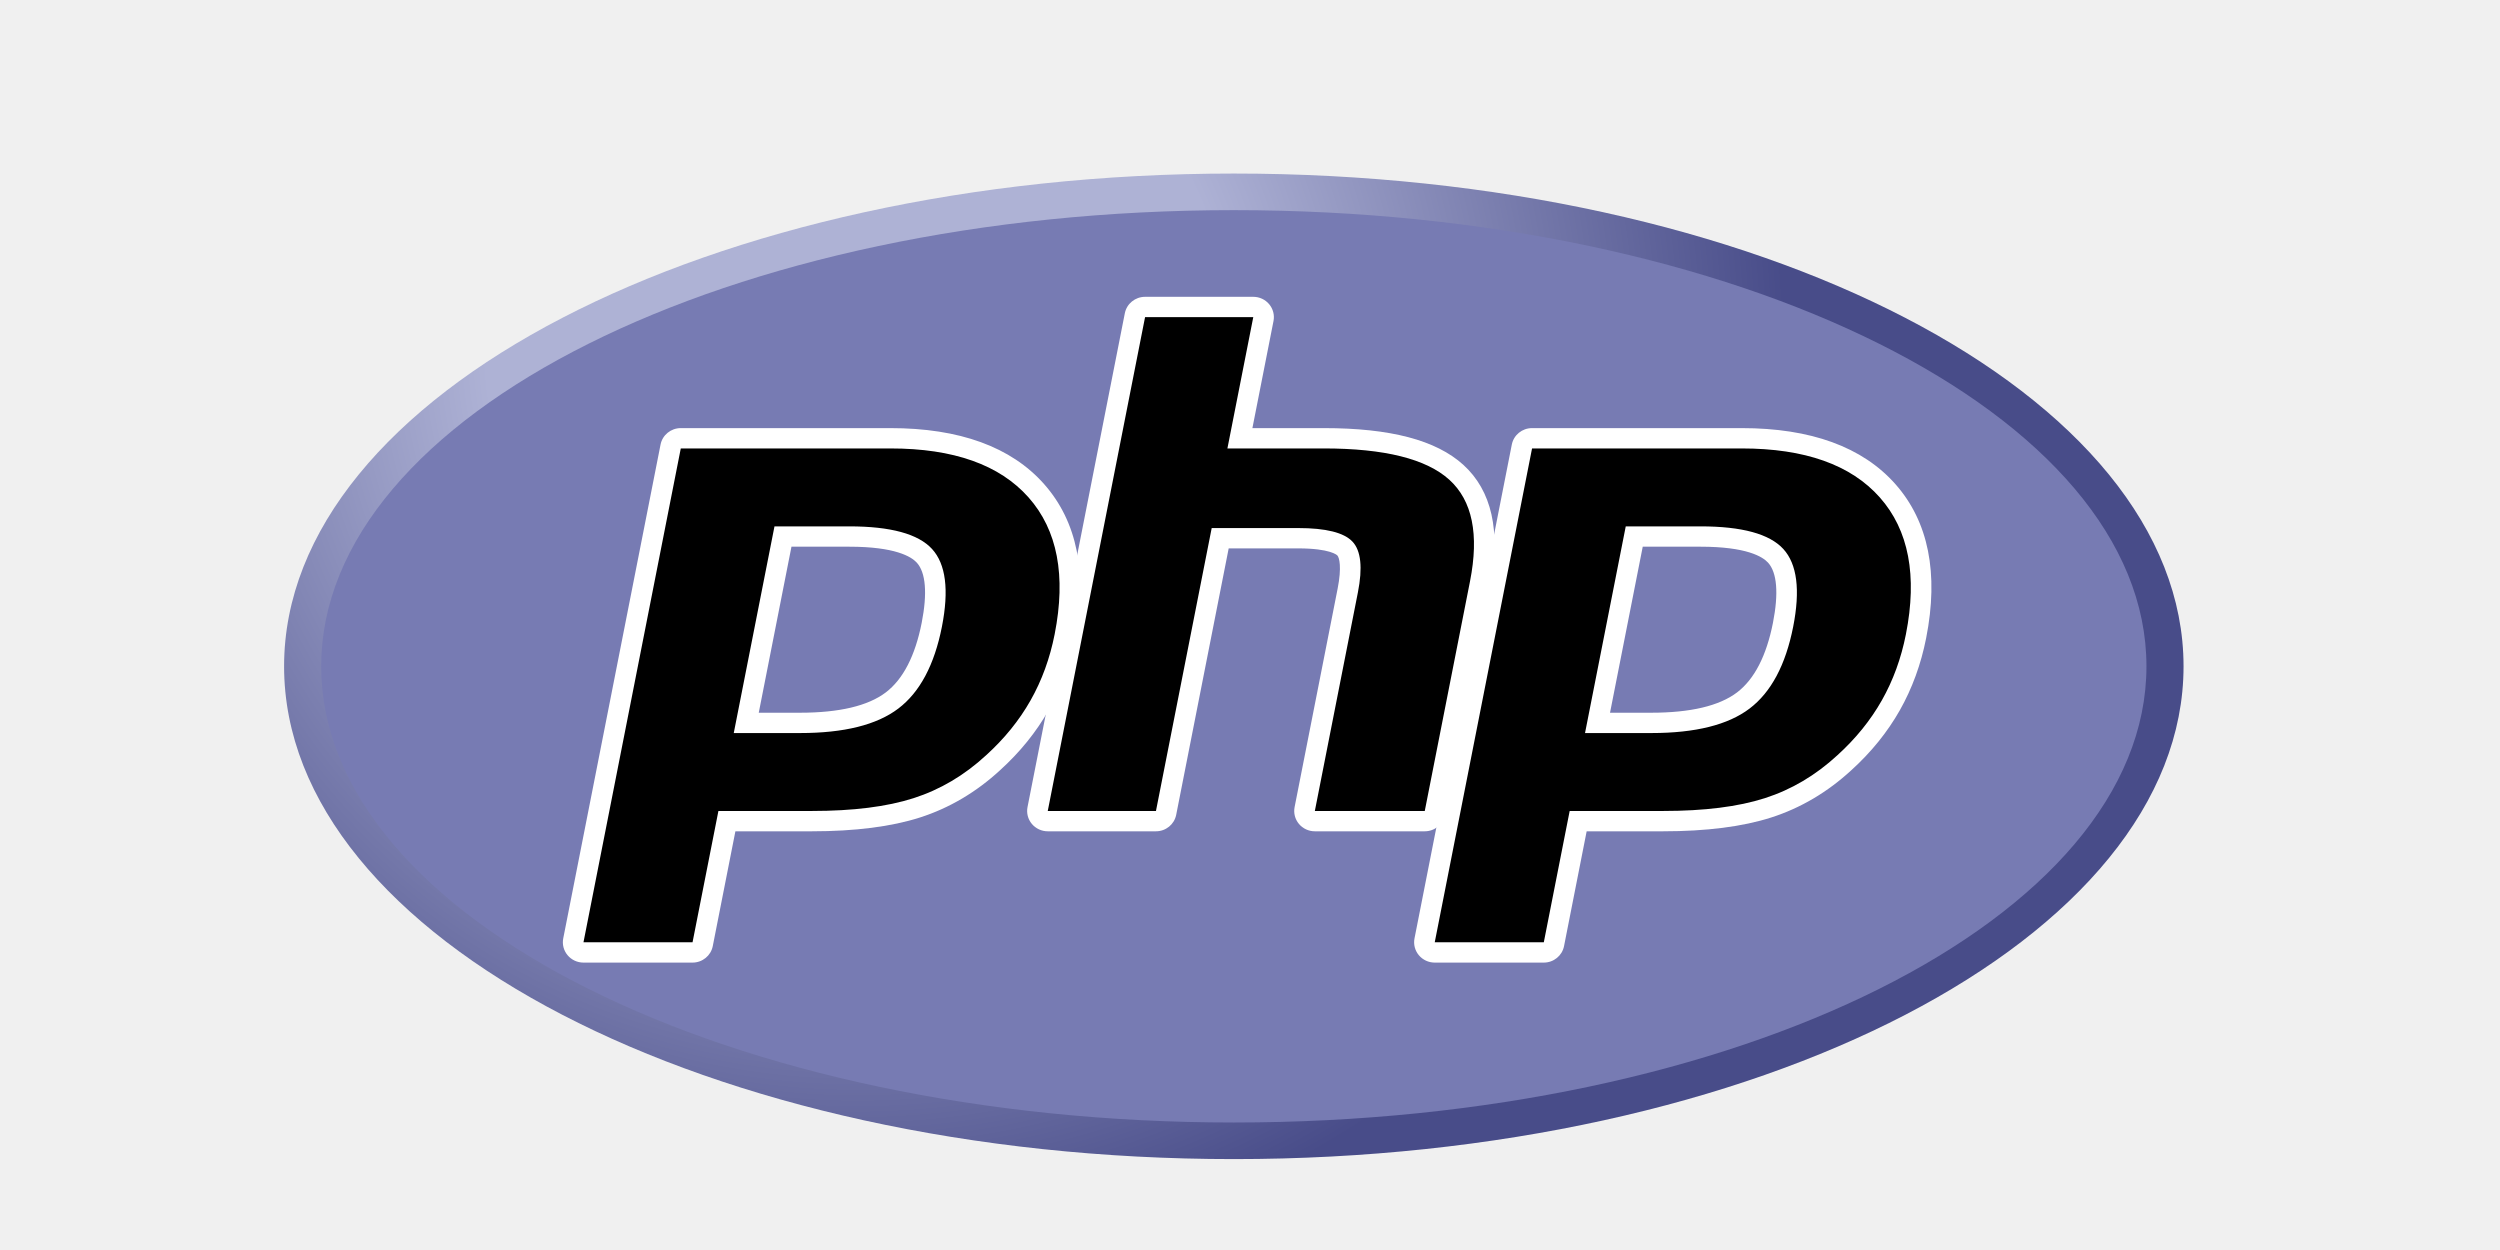
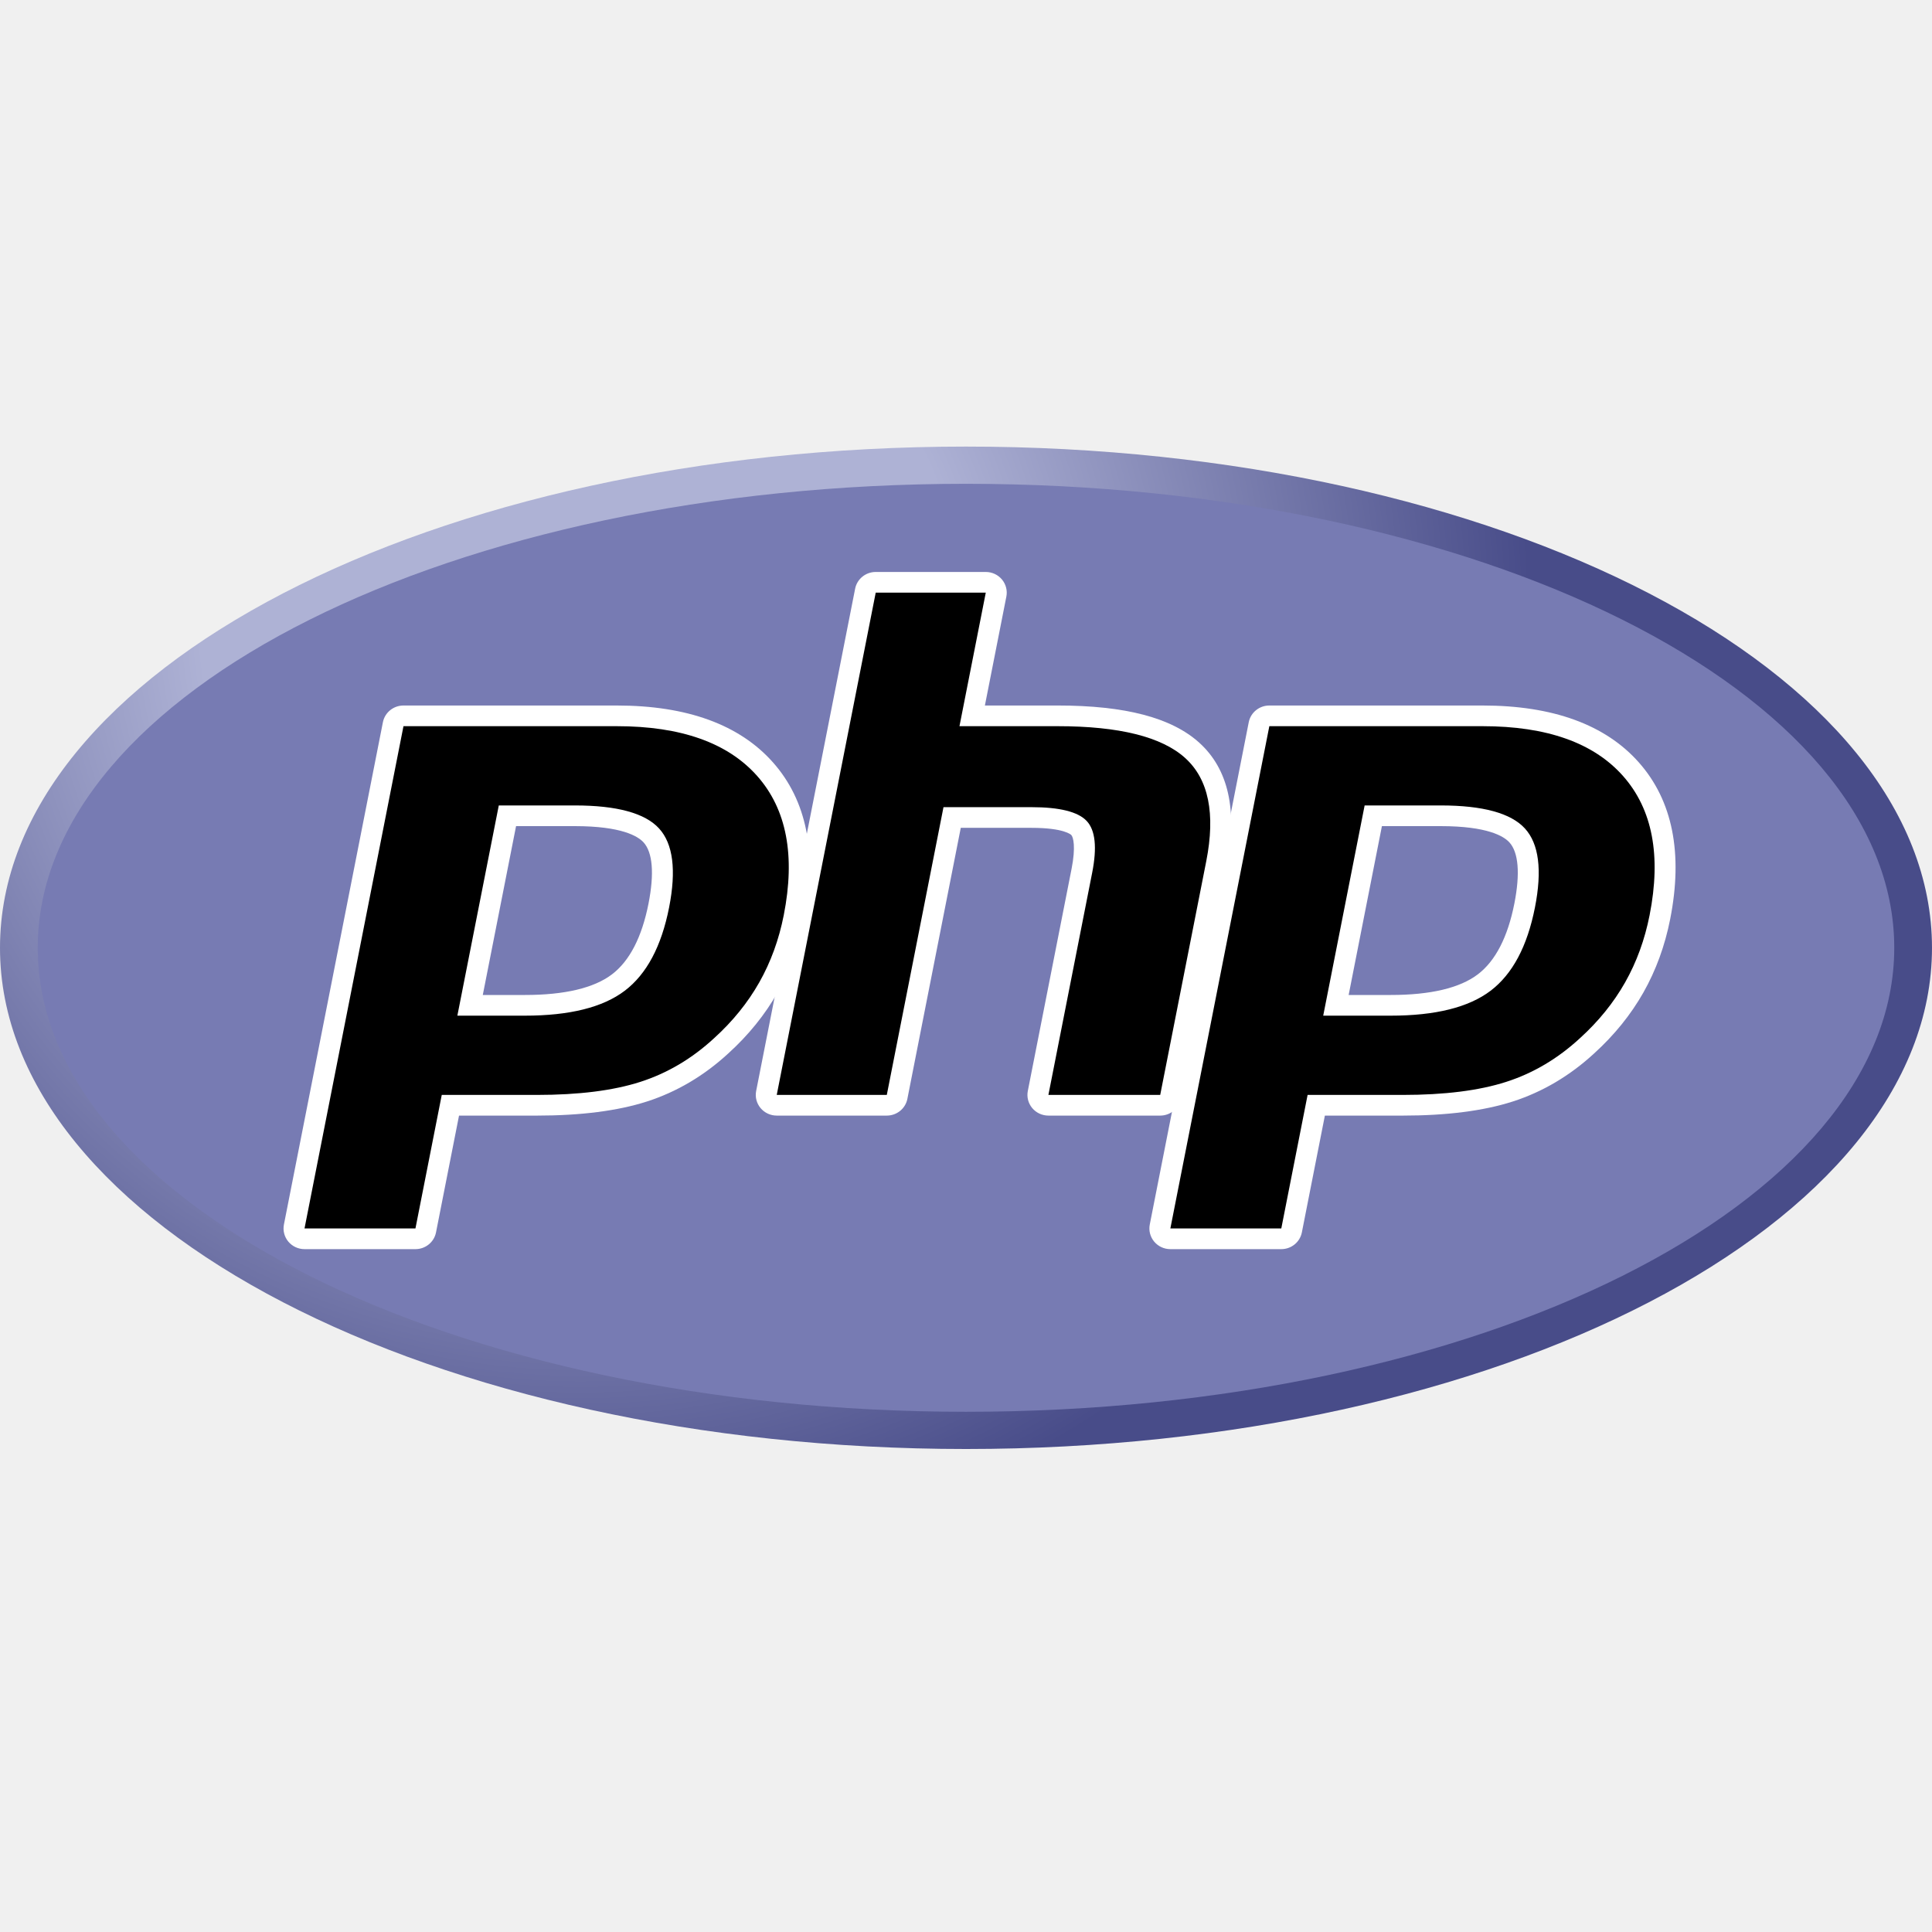
- <svg xmlns="http://www.w3.org/2000/svg" height="60" width="120">
+ <svg xmlns="http://www.w3.org/2000/svg" height="64" viewBox="0 0 32 32" width="64">
  <defs>
    <clipPath id="A">
      <path d="M11.52 162C11.52 81.677 135.307 16.56 288 16.56S564.48 81.677 564.48 162 440.693 307.44 288 307.44 11.52 242.322 11.52 162" />
    </clipPath>
    <radialGradient cx="0" cy="0" fx="0" fy="0" gradientTransform="matrix(363.0579,0,0,-363.0579,177.52,256.3071)" gradientUnits="userSpaceOnUse" id="B" r="1" spreadMethod="pad">
      <stop offset="0" stop-color="#aeb2d5" />
      <stop offset=".3" stop-color="#aeb2d5" />
      <stop offset=".75" stop-color="#484c89" />
      <stop offset="1" stop-color="#484c89" />
    </radialGradient>
    <clipPath id="C">
      <path d="M0 324h576V0H0v324z" />
    </clipPath>
    <clipPath id="D">
      <path d="M0 324h576V0H0v324z" />
    </clipPath>
  </defs>
-   <g transform="matrix(.164883 0 0 -.162632 11.73708 58.32988)">
+   <g transform="matrix(.05787 0 0 -.057079 -.666665 24.94528)">
    <g clip-path="url(#A)">
      <path d="M11.52 162C11.52 81.677 135.307 16.56 288 16.56S564.48 81.677 564.48 162 440.693 307.44 288 307.44 11.52 242.322 11.52 162" fill="url(#B)" />
    </g>
    <g clip-path="url(#C)">
      <path d="M288 27.36c146.73 0 265.68 60.28 265.68 134.64S434.73 296.64 288 296.64 22.32 236.36 22.32 162 141.27 27.36 288 27.36" fill="#777bb3" />
    </g>
    <g clip-path="url(#D)">
      <path d="M161.734 145.307c12.065 0 21.072 2.225 26.77 6.61 5.638 4.34 9.532 11.862 11.573 22.353 1.903 9.806 1.178 16.653-2.154 20.348-3.407 3.774-10.773 5.688-21.893 5.688h-19.28l-10.69-55h15.673zM98.67 77.557c-.895 0-1.745.4-2.314 1.092a3 3 0 0 0-.63 2.48l28.328 145.75a3 3 0 0 0 2.945 2.427h61.054c19.188 0 33.47-5.2 42.447-15.487 9.025-10.33 11.812-24.772 8.283-42.92-1.436-7.394-3.906-14.26-7.34-20.41-3.44-6.155-7.984-11.85-13.51-16.93-6.616-6.192-14.104-10.682-22.236-13.324-8.003-2.607-18.28-3.93-30.548-3.93h-24.722l-7.06-36.322a3 3 0 0 0-2.944-2.428H98.67z" />
      <path d="M159.224 197.307h16.808c13.42 0 18.083-2.945 19.667-4.7 2.628-2.914 3.124-9.058 1.435-17.767-1.898-9.75-5.416-16.663-10.458-20.545-5.162-3.974-13.554-5.988-24.94-5.988H149.7l9.523 49zm28.83 35H127a6 6 0 0 1-5.889-4.855L92.783 81.7a6 6 0 0 1 5.889-7.144h31.75a6 6 0 0 1 5.89 4.855l6.588 33.895h22.25c12.582 0 23.174 1.372 31.48 4.077 8.54 2.775 16.4 7.48 23.354 13.984 5.752 5.292 10.5 11.232 14.08 17.657s6.17 13.594 7.668 21.302c3.715 19.104.697 34.402-8.97 45.466-9.572 10.958-24.614 16.514-44.706 16.514m-45.633-90h19.313c12.8 0 22.336 2.41 28.6 7.234s10.492 12.875 12.688 24.157c2.1 10.832 1.144 18.476-2.87 22.93s-12.06 6.68-24.12 6.68h-21.754l-11.856-61m45.633 84c18.367 0 31.766-4.82 40.188-14.46s10.957-23.098 7.597-40.375c-1.383-7.117-3.722-13.624-7.015-19.52s-7.602-11.293-12.922-16.184c-6.34-5.933-13.383-10.16-21.133-12.68-7.75-2.525-17.62-3.782-29.62-3.782h-27.196l-7.53-38.75h-31.75L127 226.307h61.055" fill="#fff" />
      <path d="M311.583 116.307c-.896 0-1.745.4-2.314 1.092s-.802 1.6-.63 2.48l12.53 64.49c1.192 6.133.898 10.535-.827 12.395-1.056 1.137-4.228 3.044-13.607 3.044h-22.702l-15.755-81.072a3 3 0 0 0-2.945-2.428h-31.5a3 3 0 0 0-2.945 3.572l28.328 145.75a3 3 0 0 0 2.945 2.427h31.5a3 3 0 0 0 2.945-3.572l-6.836-35.178h24.422c18.605 0 31.22-3.28 38.57-10.028 7.5-6.884 9.827-17.89 6.947-32.72l-13.18-67.825a3 3 0 0 0-2.945-2.428h-32z" />
      <path d="M293.66 271.057h-31.5a6 6 0 0 1-5.89-4.855l-28.328-145.75a6 6 0 0 1 5.89-7.144h31.5a6 6 0 0 1 5.89 4.855l15.283 78.645h20.23c9.363 0 11.328-2 11.407-2.086.568-.61 1.315-3.44.082-9.78l-12.53-64.49a6 6 0 0 1 5.89-7.144h32a6 6 0 0 1 5.89 4.855l13.18 67.825c3.093 15.92.447 27.864-7.86 35.5-7.928 7.28-21.208 10.82-40.6 10.82h-20.784l6.143 31.605a6 6 0 0 1-5.89 7.145m0-6l-7.53-38.75h28.062c17.657 0 29.836-3.082 36.54-9.238s8.71-16.14 6.032-29.938l-13.18-67.824h-32l12.53 64.488c1.426 7.336.902 12.34-1.574 15.008s-7.746 4.004-15.805 4.004H281.56l-16.226-83.5h-31.5l28.328 145.75h31.5" fill="#fff" />
      <path d="M409.55 145.307c12.065 0 21.072 2.225 26.77 6.61 5.638 4.34 9.532 11.86 11.574 22.353 1.903 9.806 1.178 16.653-2.155 20.348-3.407 3.774-10.773 5.688-21.893 5.688h-19.28l-10.69-55h15.673zm-63.062-67.75c-.895 0-1.745.4-2.314 1.092a3 3 0 0 0-.631 2.48l28.328 145.75a3 3 0 0 0 2.946 2.427h61.053c19.19 0 33.47-5.2 42.448-15.487 9.025-10.33 11.81-24.77 8.283-42.92-1.438-7.394-3.907-14.26-7.342-20.41-3.44-6.155-7.984-11.85-13.51-16.93-6.616-6.192-14.104-10.682-22.236-13.324-8.003-2.607-18.28-3.93-30.548-3.93H388.24l-7.057-36.322a3 3 0 0 0-2.946-2.428h-31.75z" />
      <path d="M407.04 197.307h16.808c13.42 0 18.083-2.945 19.667-4.7 2.63-2.914 3.125-9.058 1.435-17.766-1.898-9.75-5.417-16.664-10.458-20.546-5.162-3.974-13.554-5.988-24.94-5.988h-12.033l9.522 49zm28.83 35h-61.054a6 6 0 0 1-5.889-4.855L340.6 81.7a6 6 0 0 1 5.889-7.144h31.75a6 6 0 0 1 5.89 4.855l6.587 33.895h22.25c12.582 0 23.174 1.372 31.48 4.077 8.54 2.775 16.4 7.48 23.356 13.986 5.752 5.29 10.488 11.23 14.078 17.655s6.17 13.594 7.668 21.302c3.715 19.105.697 34.403-8.97 45.467-9.572 10.957-24.613 16.513-44.706 16.513m-45.632-90h19.312c12.8 0 22.336 2.41 28.6 7.234s10.492 12.875 12.688 24.157c2.102 10.832 1.145 18.476-2.87 22.93s-12.06 6.68-24.12 6.68h-21.754l-11.855-61m45.632 84c18.367 0 31.766-4.82 40.188-14.46s10.957-23.098 7.597-40.375c-1.383-7.117-3.722-13.624-7.015-19.52s-7.602-11.293-12.922-16.184c-6.34-5.933-13.383-10.16-21.133-12.68-7.75-2.525-17.62-3.782-29.62-3.782h-27.196l-7.53-38.75h-31.75l28.328 145.75h61.054" fill="#fff" />
    </g>
  </g>
</svg>
